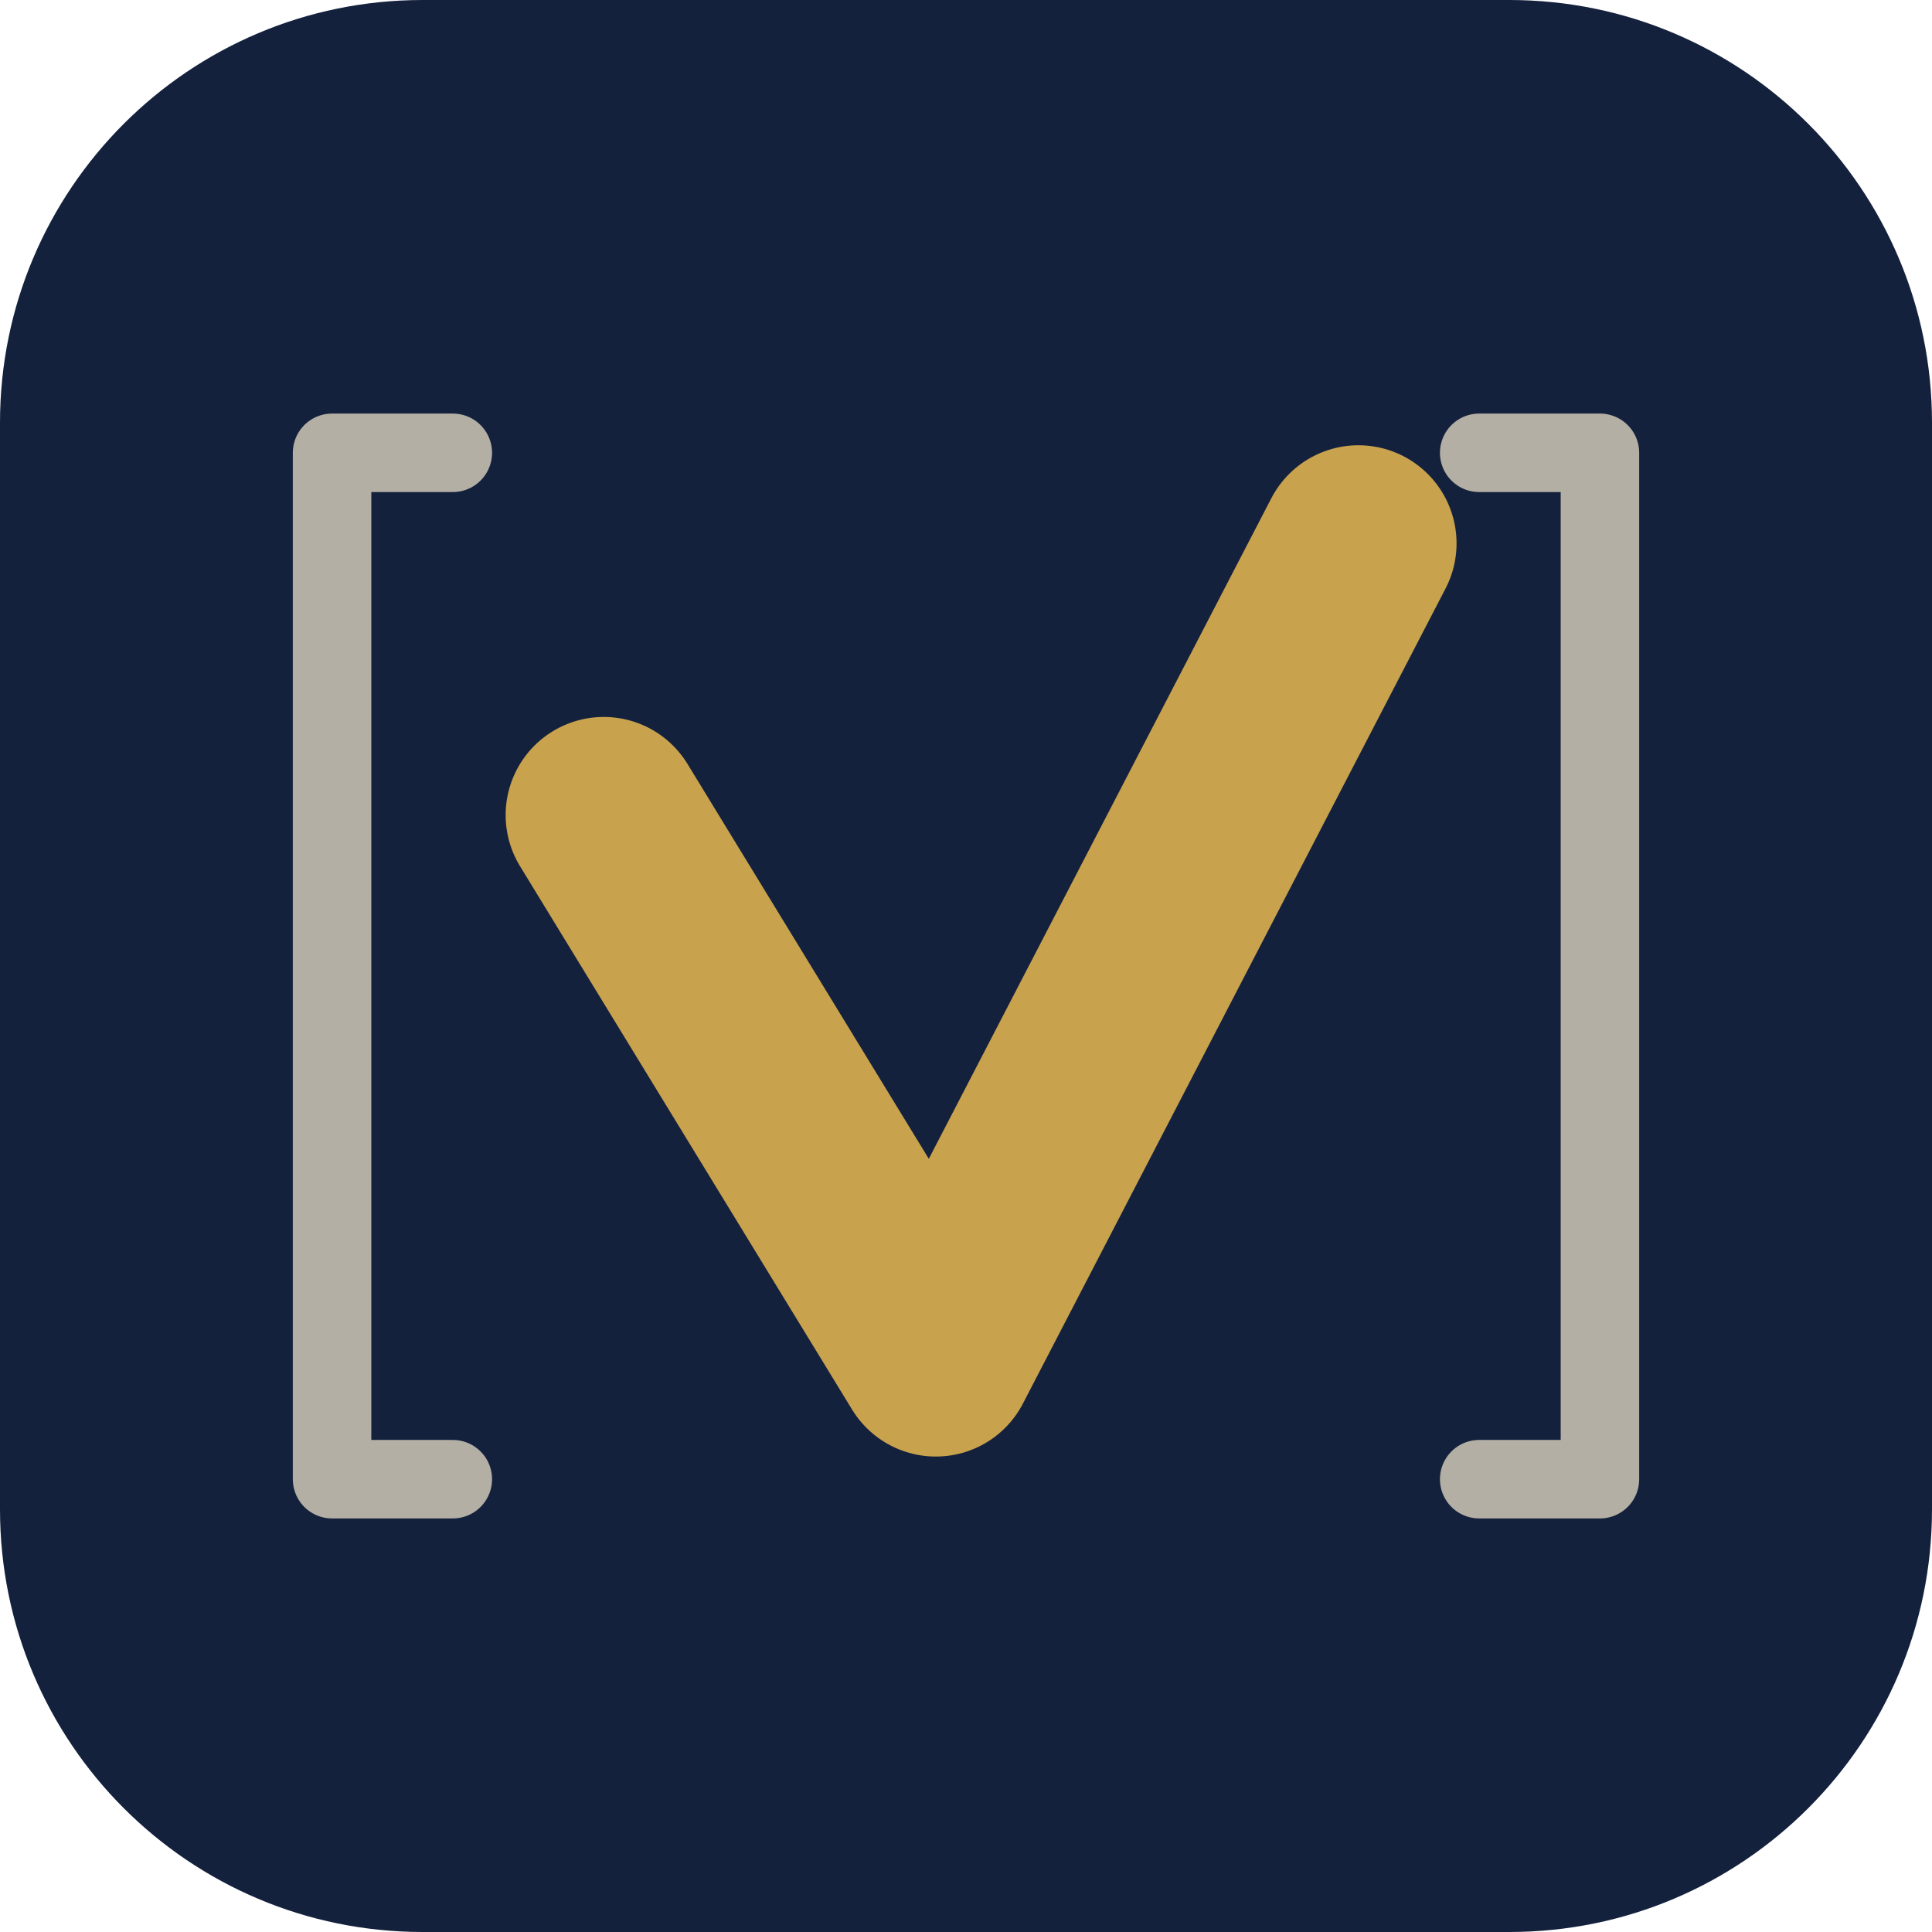
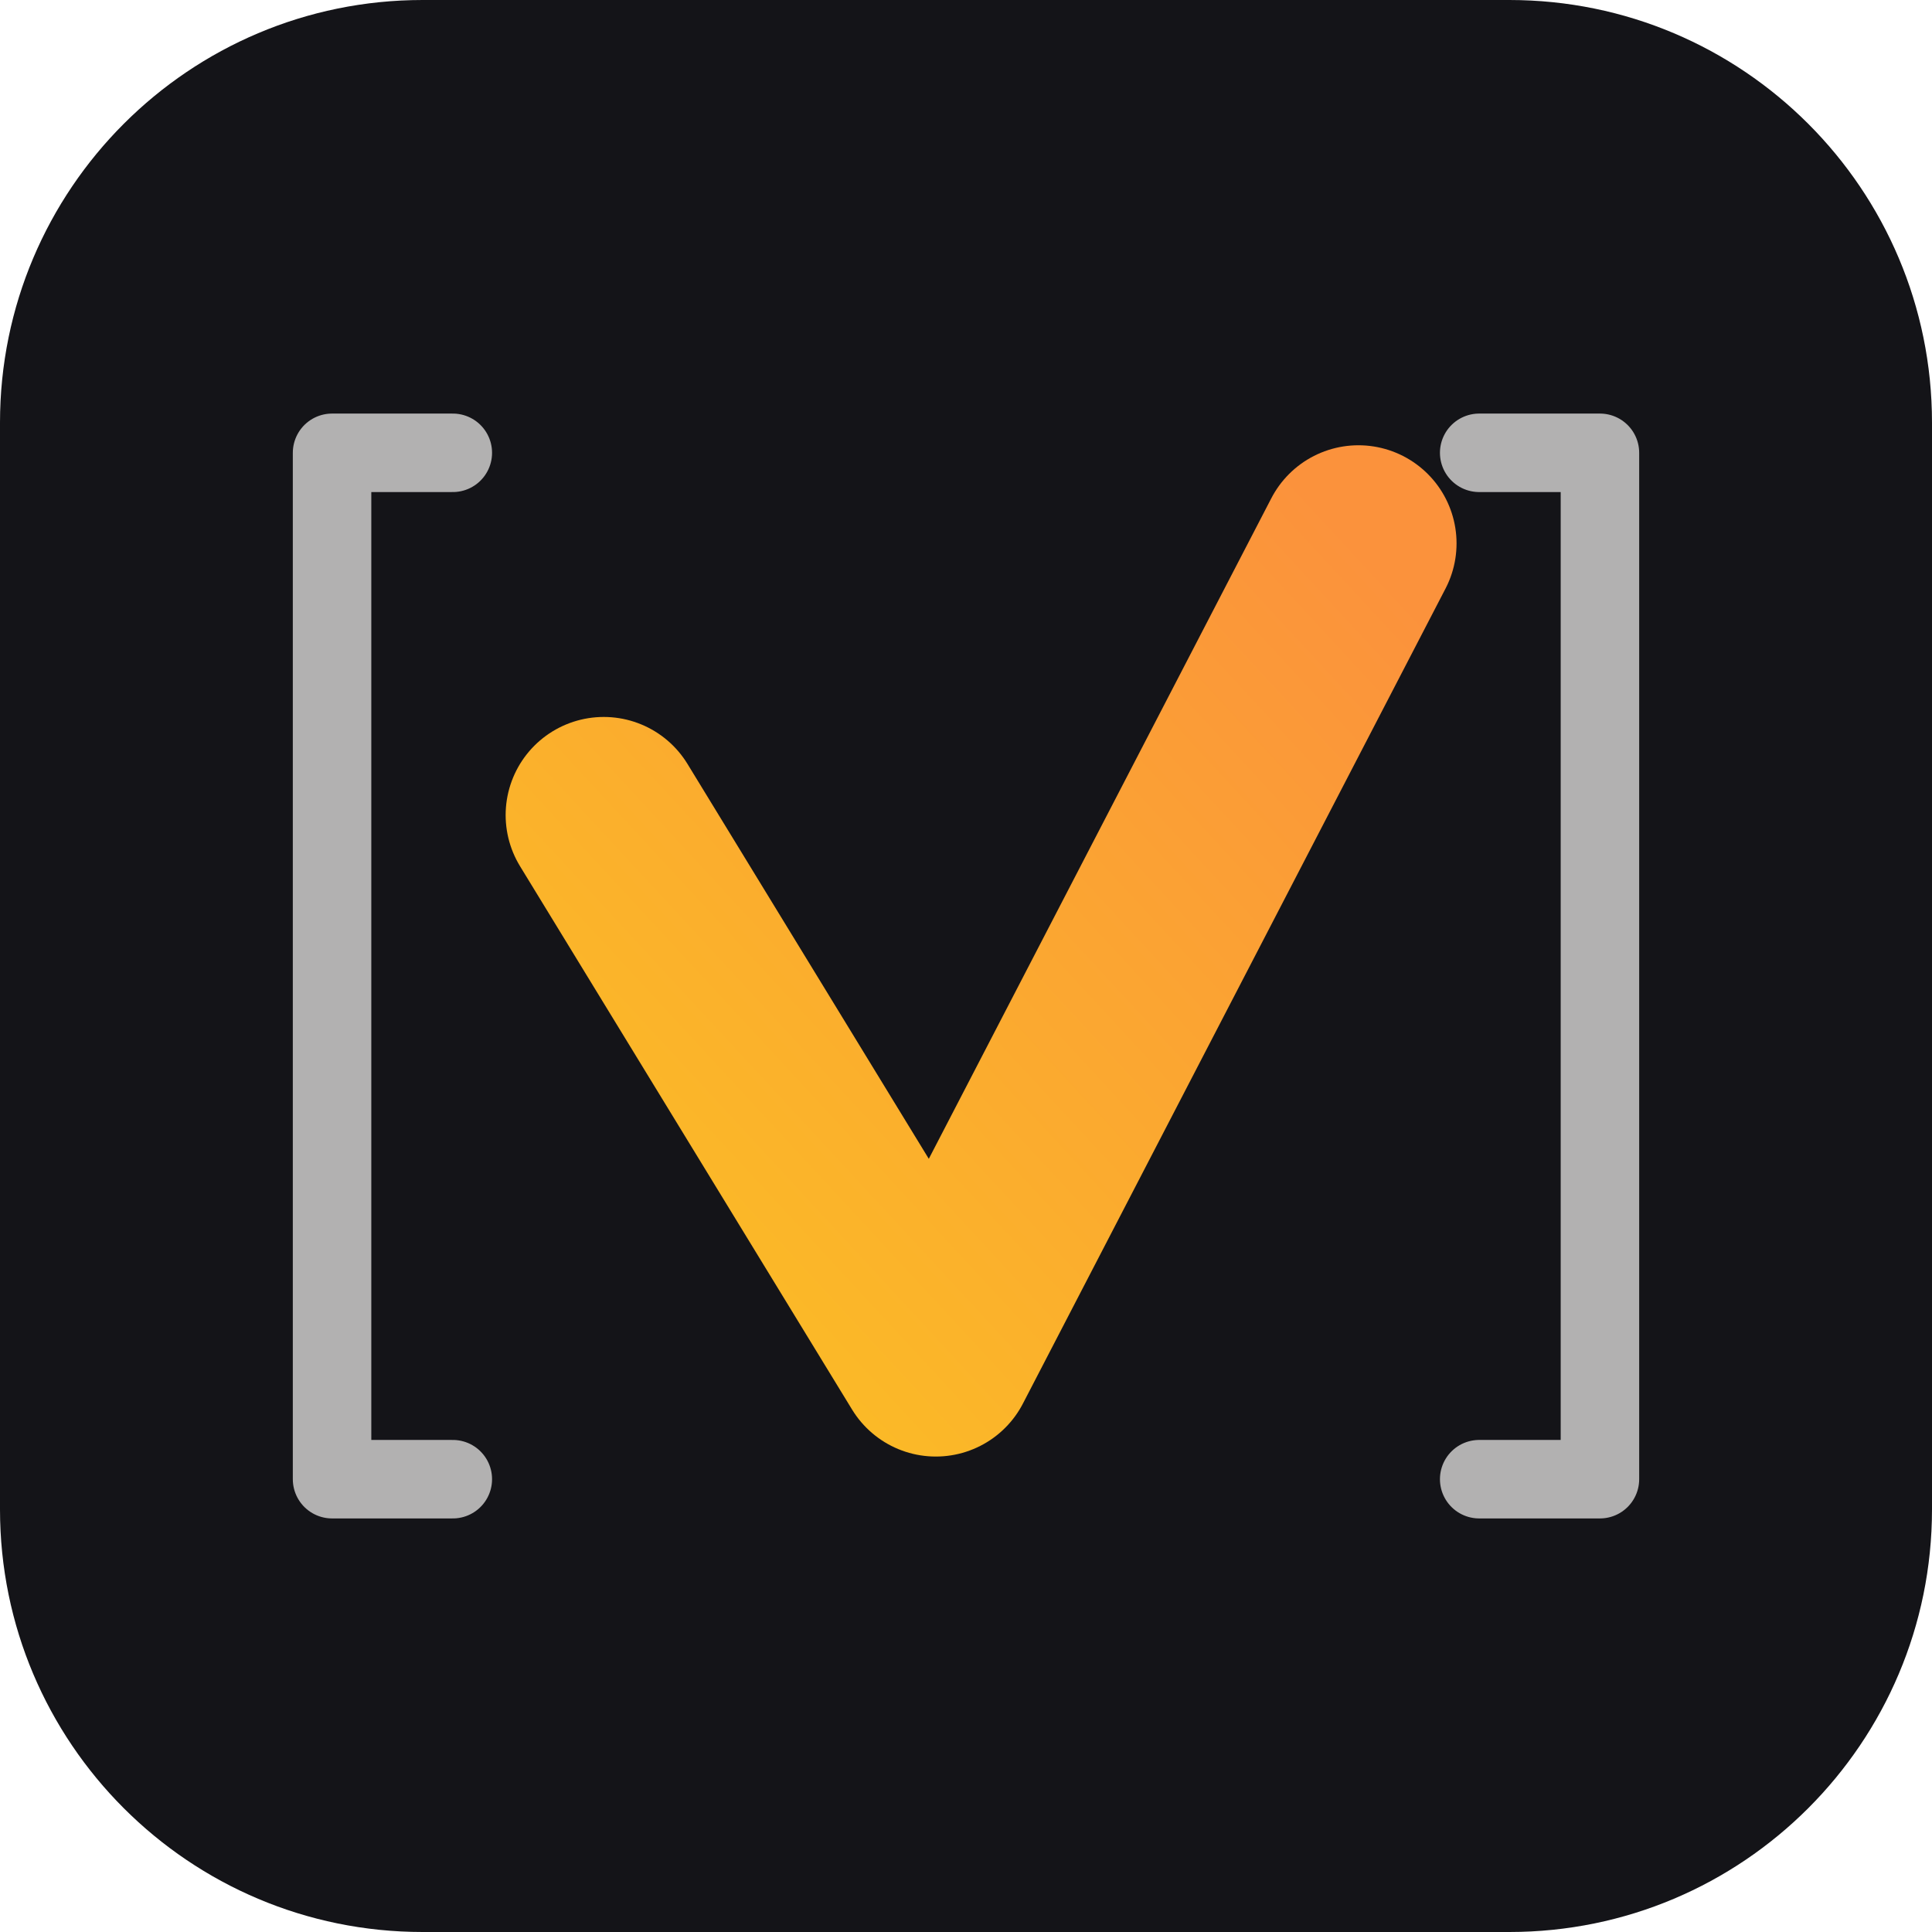
<svg xmlns="http://www.w3.org/2000/svg" viewBox="0 0 64 64" role="img" aria-label="Verdicta">
-   <rect width="64" height="64" rx="14" fill="#14213d" />
-   <path d="M15 15h-4v34h4M49 15h4v34h-4" fill="none" stroke="#e9dfc7" stroke-width="2.6" stroke-linecap="round" stroke-linejoin="round" opacity=".75" />
-   <path d="M20 27l11 18L45 18" fill="none" stroke="#c9a24d" stroke-width="6.5" stroke-linecap="round" stroke-linejoin="round" />
+   <defs>
+     <linearGradient id="vg" x1="0" y1="1" x2="1" y2="0">
+       <stop offset="0" stop-color="#fbbf24" />
+       <stop offset="1" stop-color="#fb923c" />
+     </linearGradient>
+   </defs>
+   <rect width="64" height="64" rx="14" fill="#141418" />
+   <path d="M15 15h-4v34h4M49 15h4v34h-4" fill="none" stroke="#e7e5e4" stroke-width="2.6" stroke-linecap="round" stroke-linejoin="round" opacity=".75" />
+   <path d="M20 27l11 18L45 18" fill="none" stroke="url(#vg)" stroke-width="6.5" stroke-linecap="round" stroke-linejoin="round" />
</svg>
